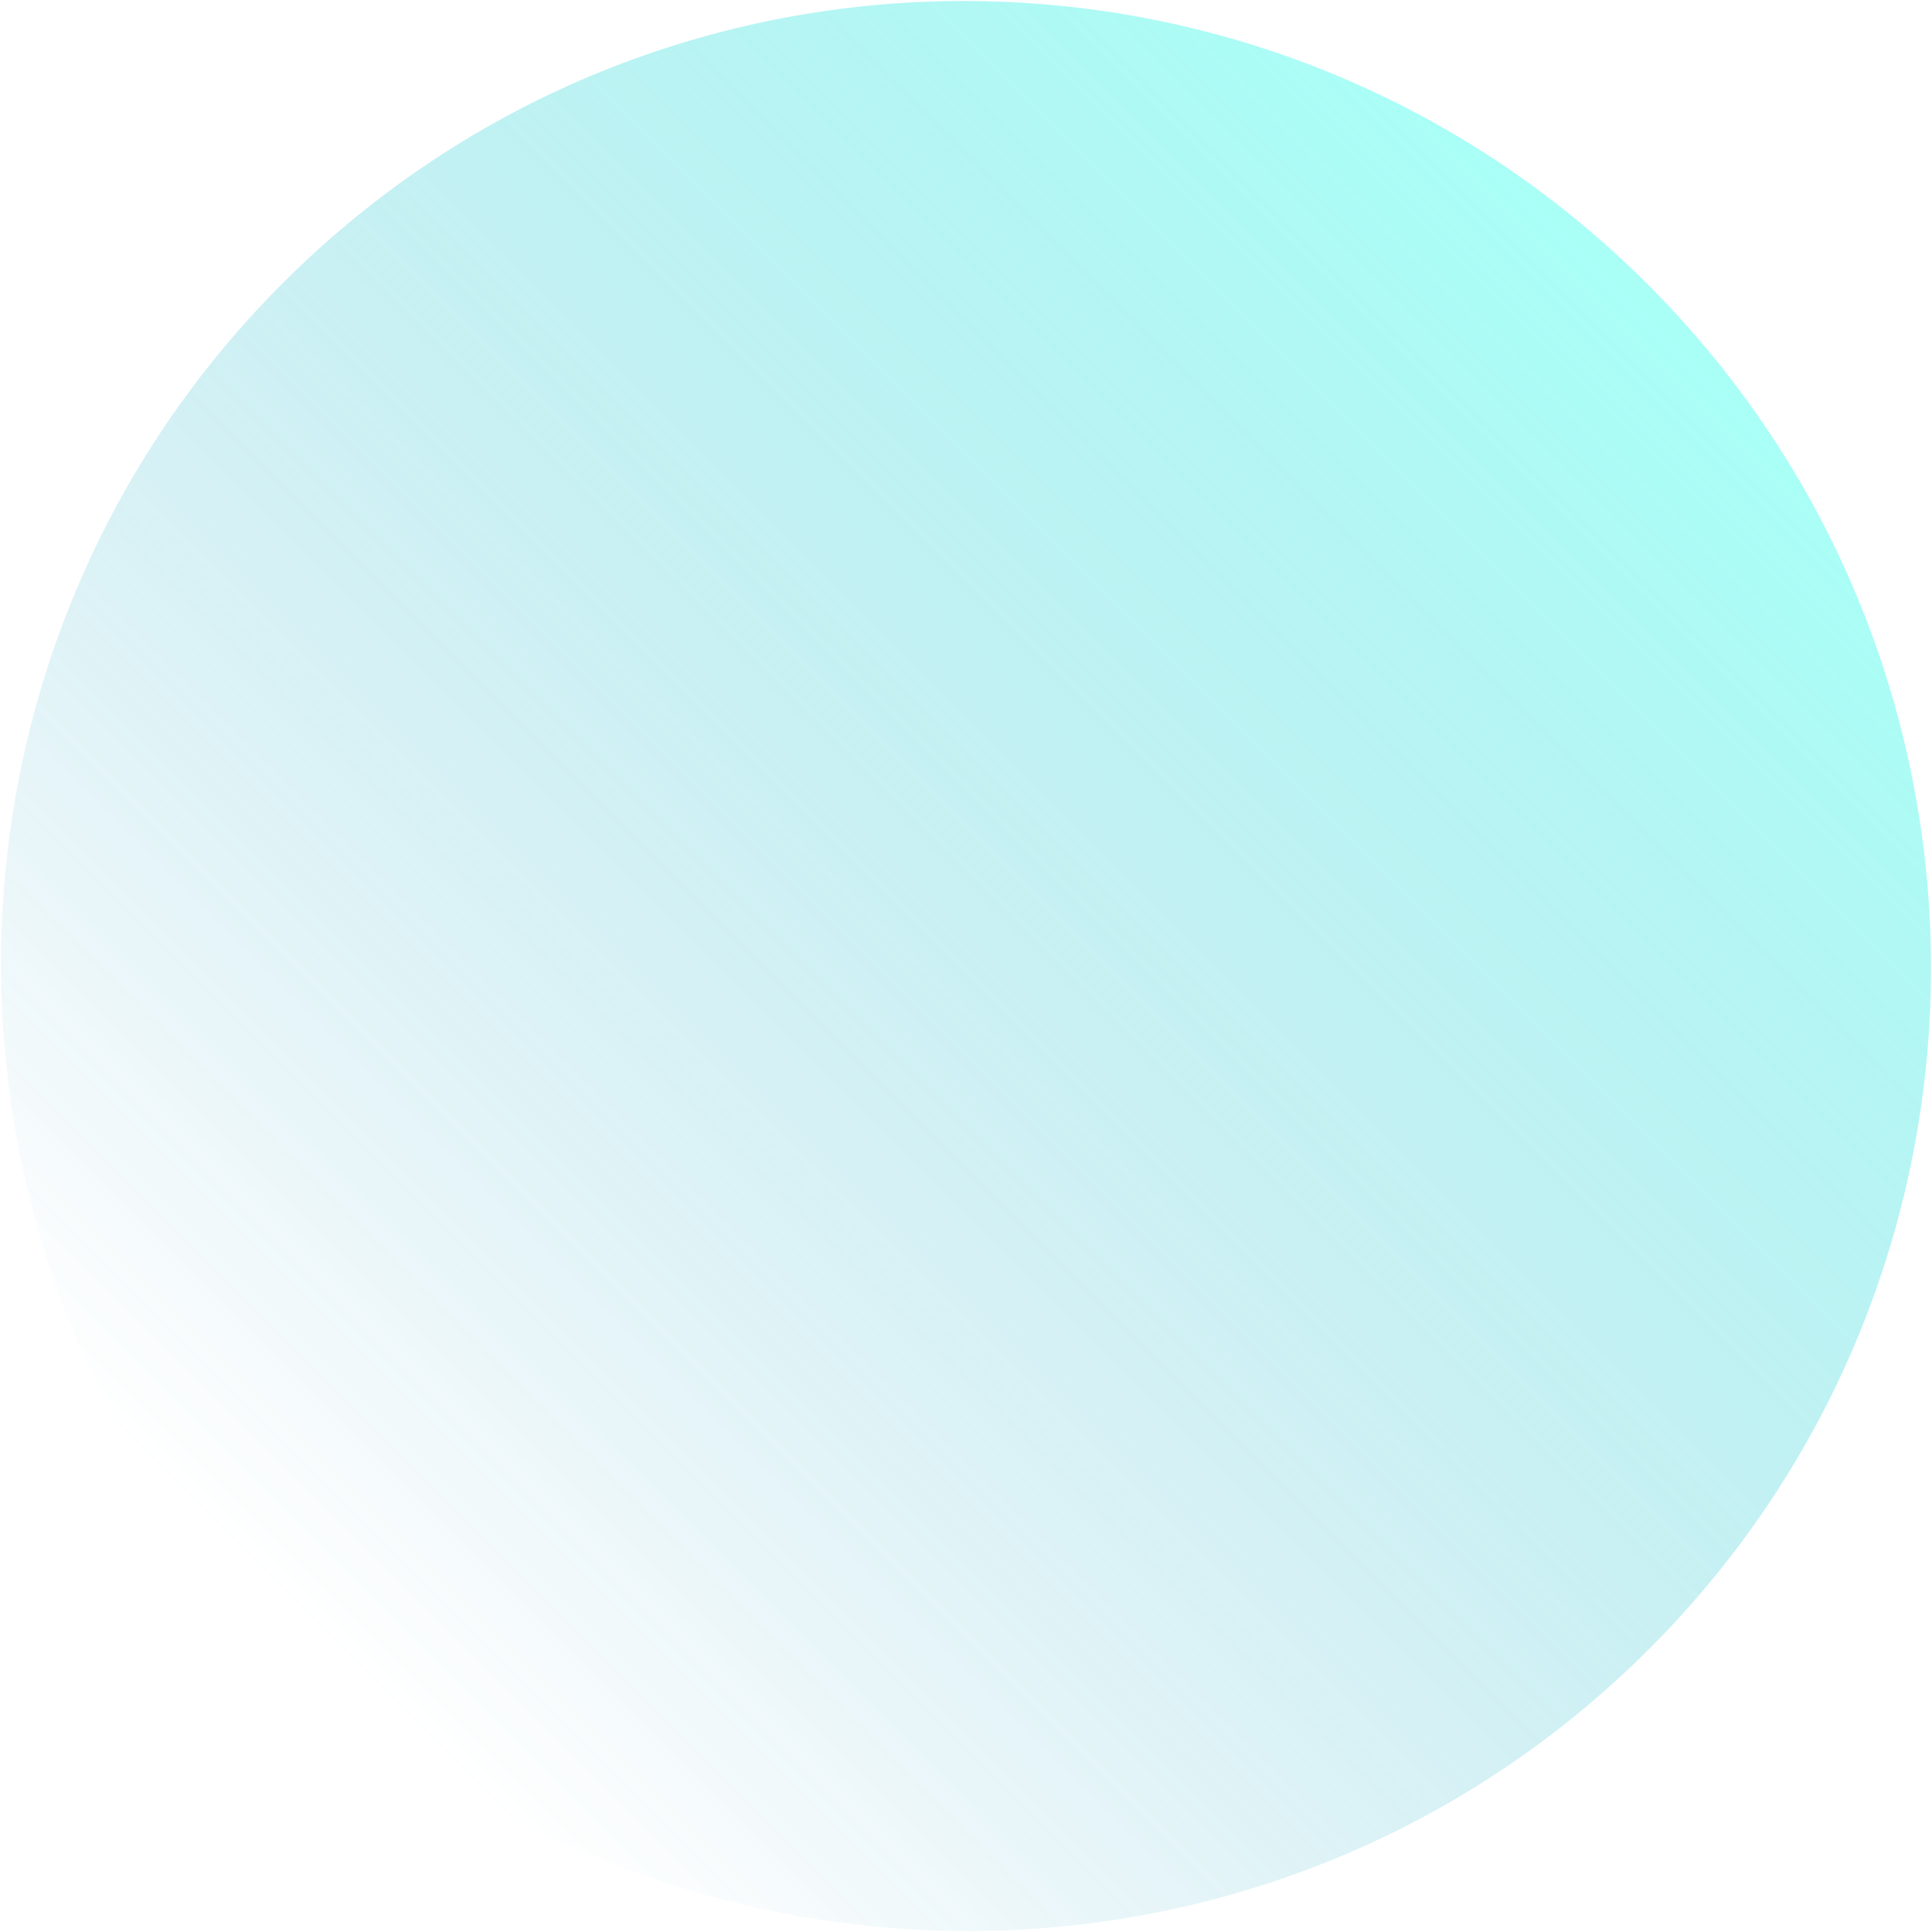
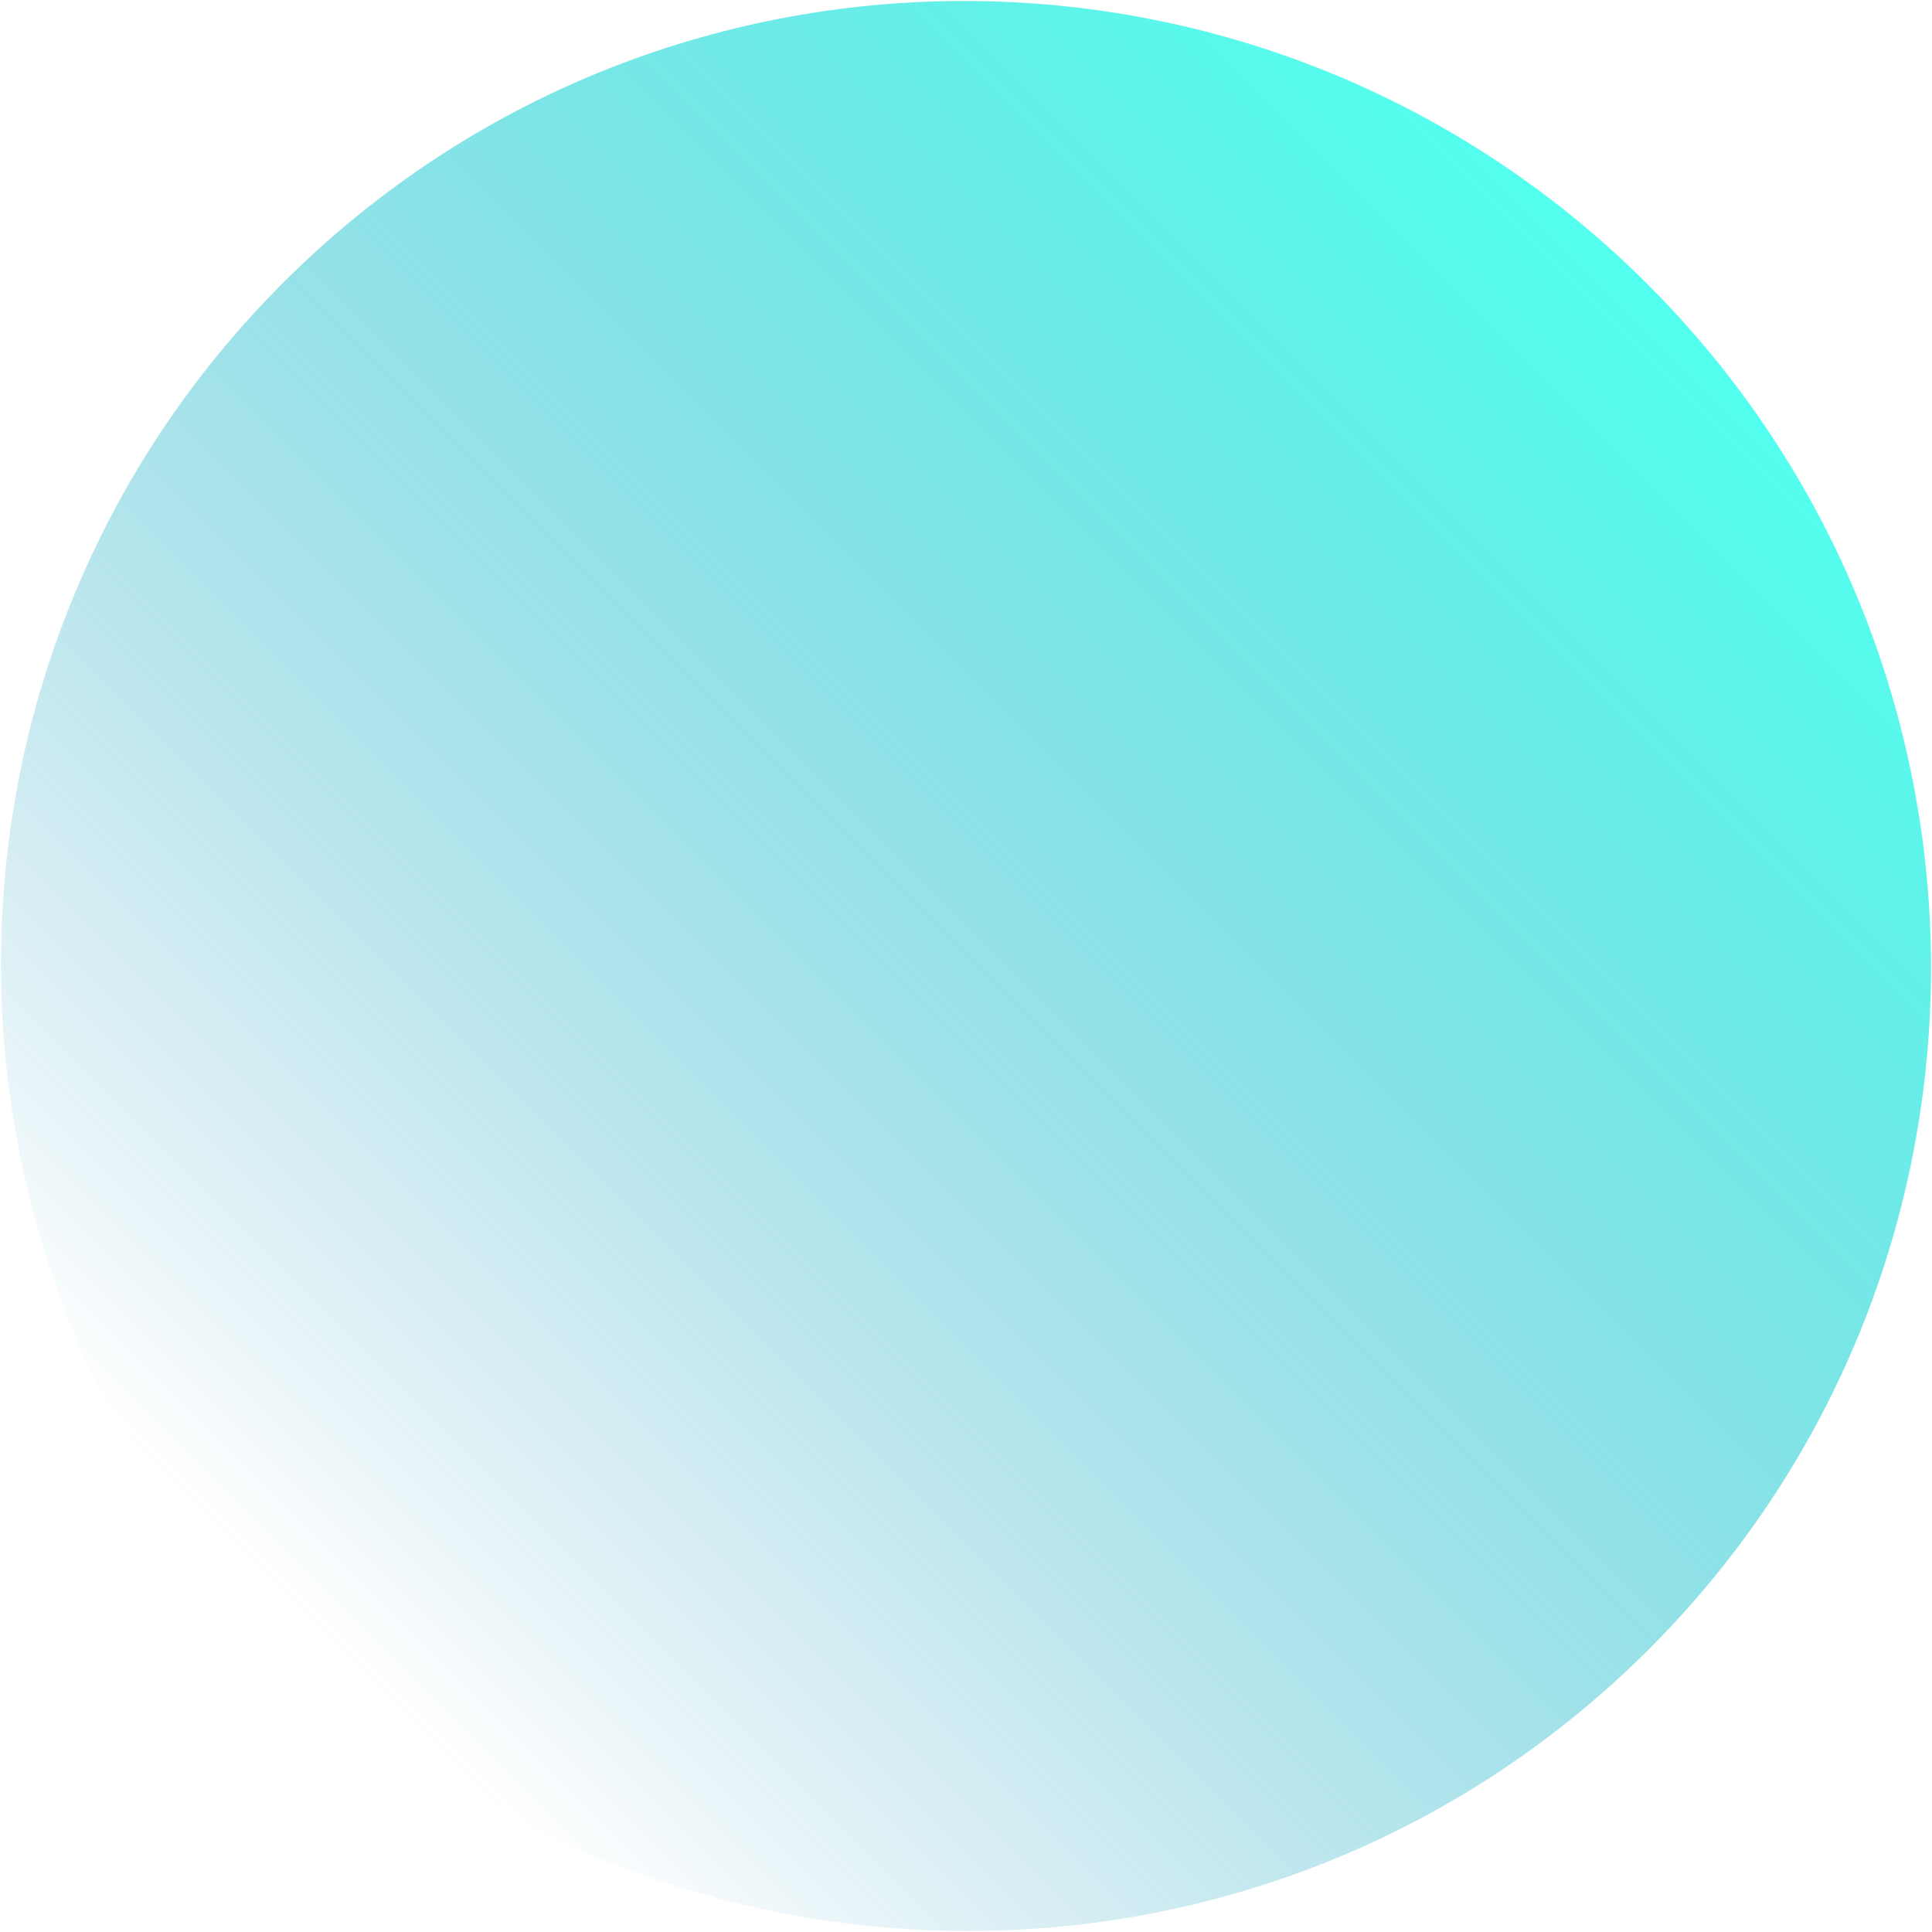
<svg xmlns="http://www.w3.org/2000/svg" width="978" height="978">
  <defs>
    <linearGradient x1="50%" y1=".779%" x2="50%" y2="100%" id="a">
      <stop stop-color="#0989B4" stop-opacity="0" offset="0%" />
      <stop stop-color="#53FFEE" offset="99.94%" />
    </linearGradient>
  </defs>
-   <ellipse fill="url(#a)" transform="rotate(-135 489 489)" cx="489" cy="489" rx="489" ry="488" fill-rule="evenodd" opacity=".5" />
+   <ellipse fill="url(#a)" transform="rotate(-135 489 489)" cx="489" cy="489" rx="489" ry="488" fill-rule="evenodd" opacity="1" />
</svg>
